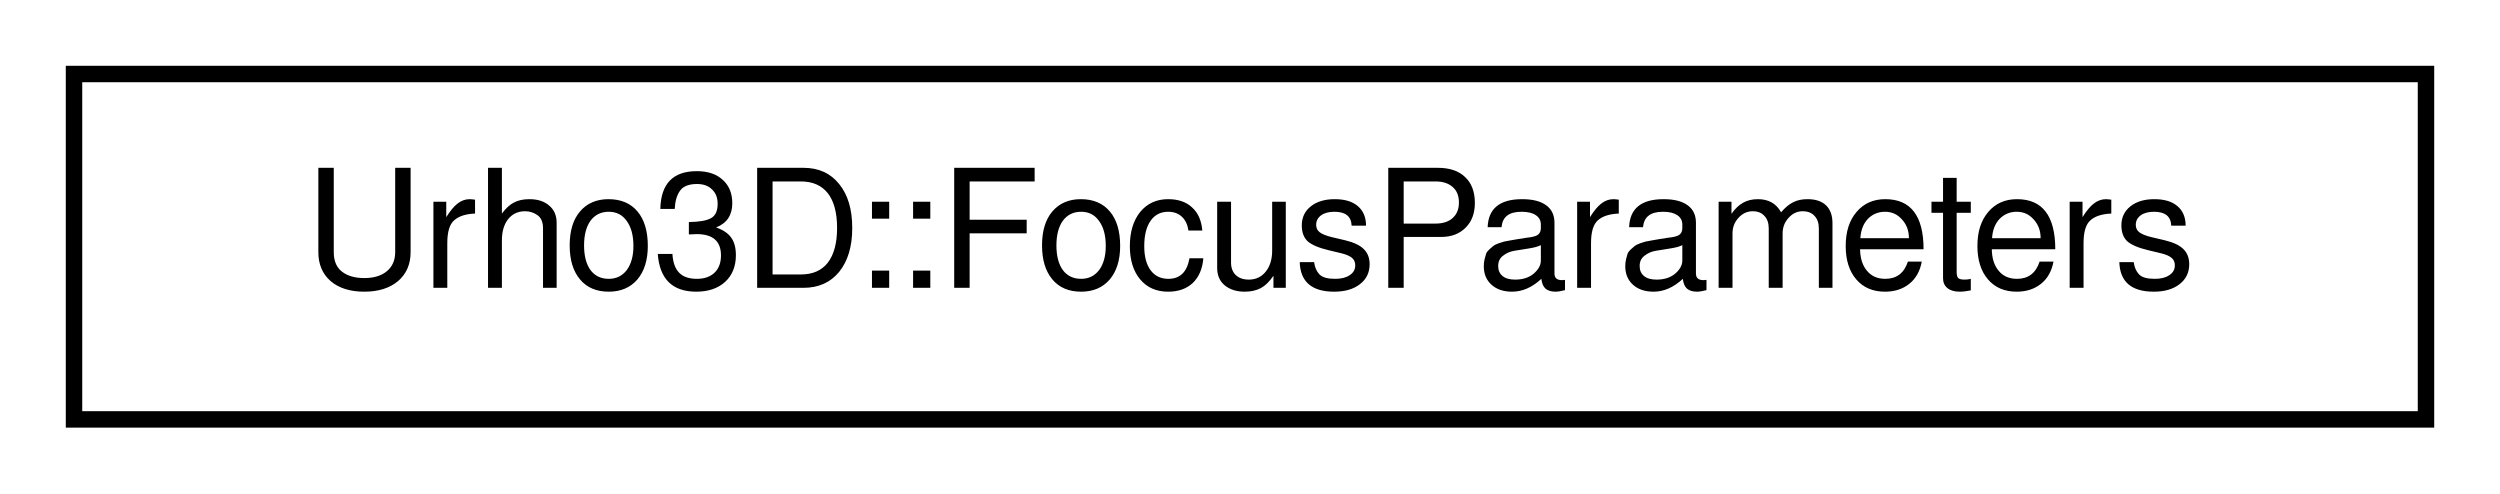
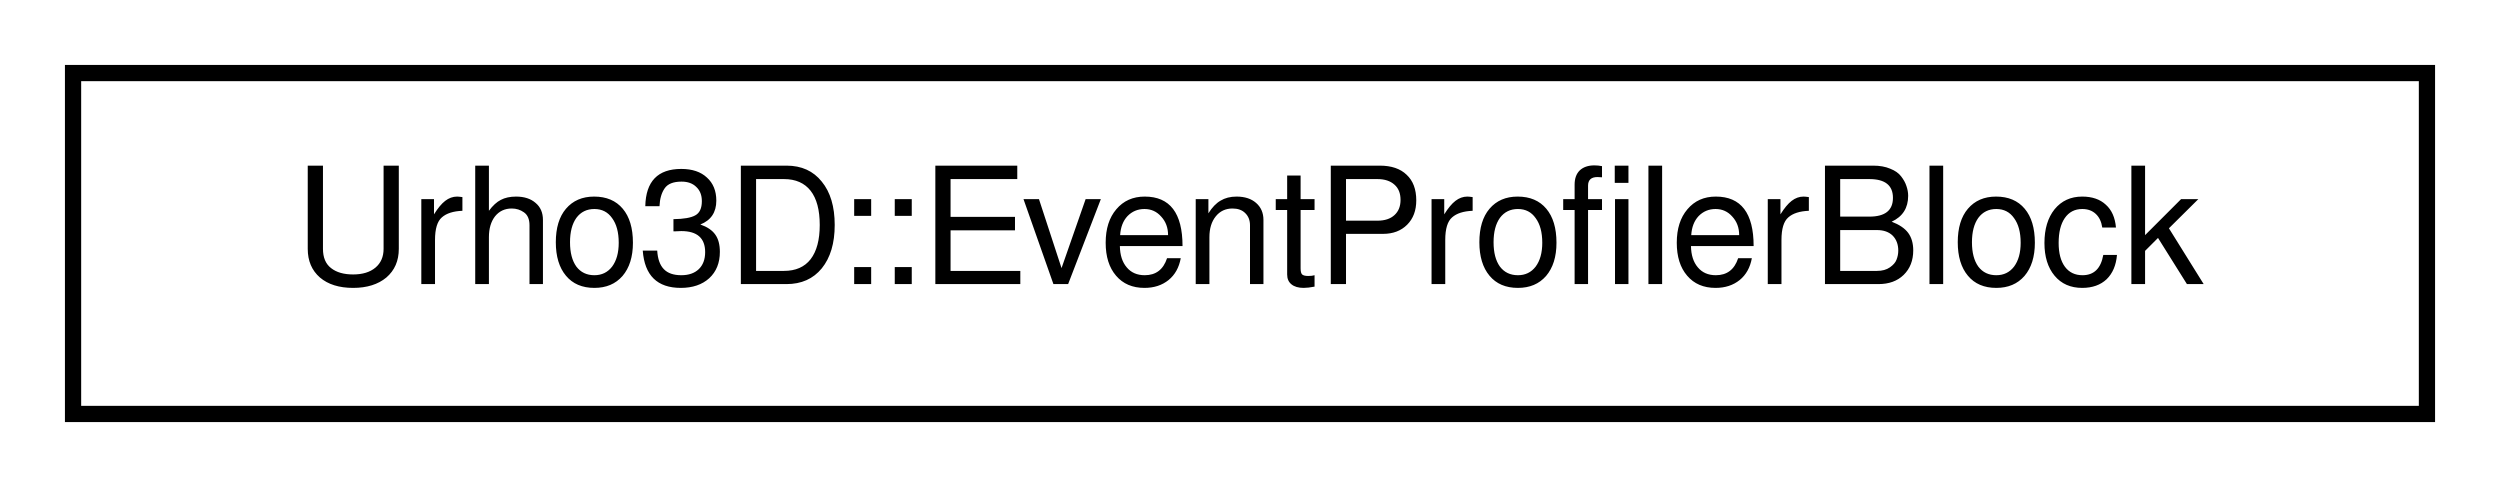
- <svg xmlns="http://www.w3.org/2000/svg" xmlns:xlink="http://www.w3.org/1999/xlink" width="152pt" height="30pt" viewBox="0.00 0.00 152.00 30.00">
+ <svg xmlns="http://www.w3.org/2000/svg" xmlns:xlink="http://www.w3.org/1999/xlink" width="154pt" height="30pt" viewBox="0.00 0.00 154.00 30.00">
  <g id="graph1" class="graph" transform="scale(1 1) rotate(0) translate(4 26)">
    <g id="node1" class="node">
-       <a xlink:href="struct_urho3_d_1_1_focus_parameters.html" target="_top" xlink:title="Shadow map focusing parameters.">
-         <polygon fill="none" stroke="black" points="0.5,-0.5 0.5,-21.5 143.5,-21.5 143.5,-0.5 0.5,-0.5" />
-         <text text-anchor="middle" x="72" y="-8.5" font-family="FreeSans" font-size="10.00">Urho3D::FocusParameters</text>
+       <a xlink:href="class_urho3_d_1_1_event_profiler_block.html" target="_top" xlink:title="Event profiling data for one block in the event profiling tree.">
+         <polygon fill="none" stroke="black" points="0.5,-0.5 0.5,-21.5 145.5,-21.5 145.5,-0.5 0.5,-0.5" />
+         <text text-anchor="middle" x="73" y="-8.5" font-family="FreeSans" font-size="10.00">Urho3D::EventProfilerBlock</text>
      </a>
    </g>
  </g>
</svg>
